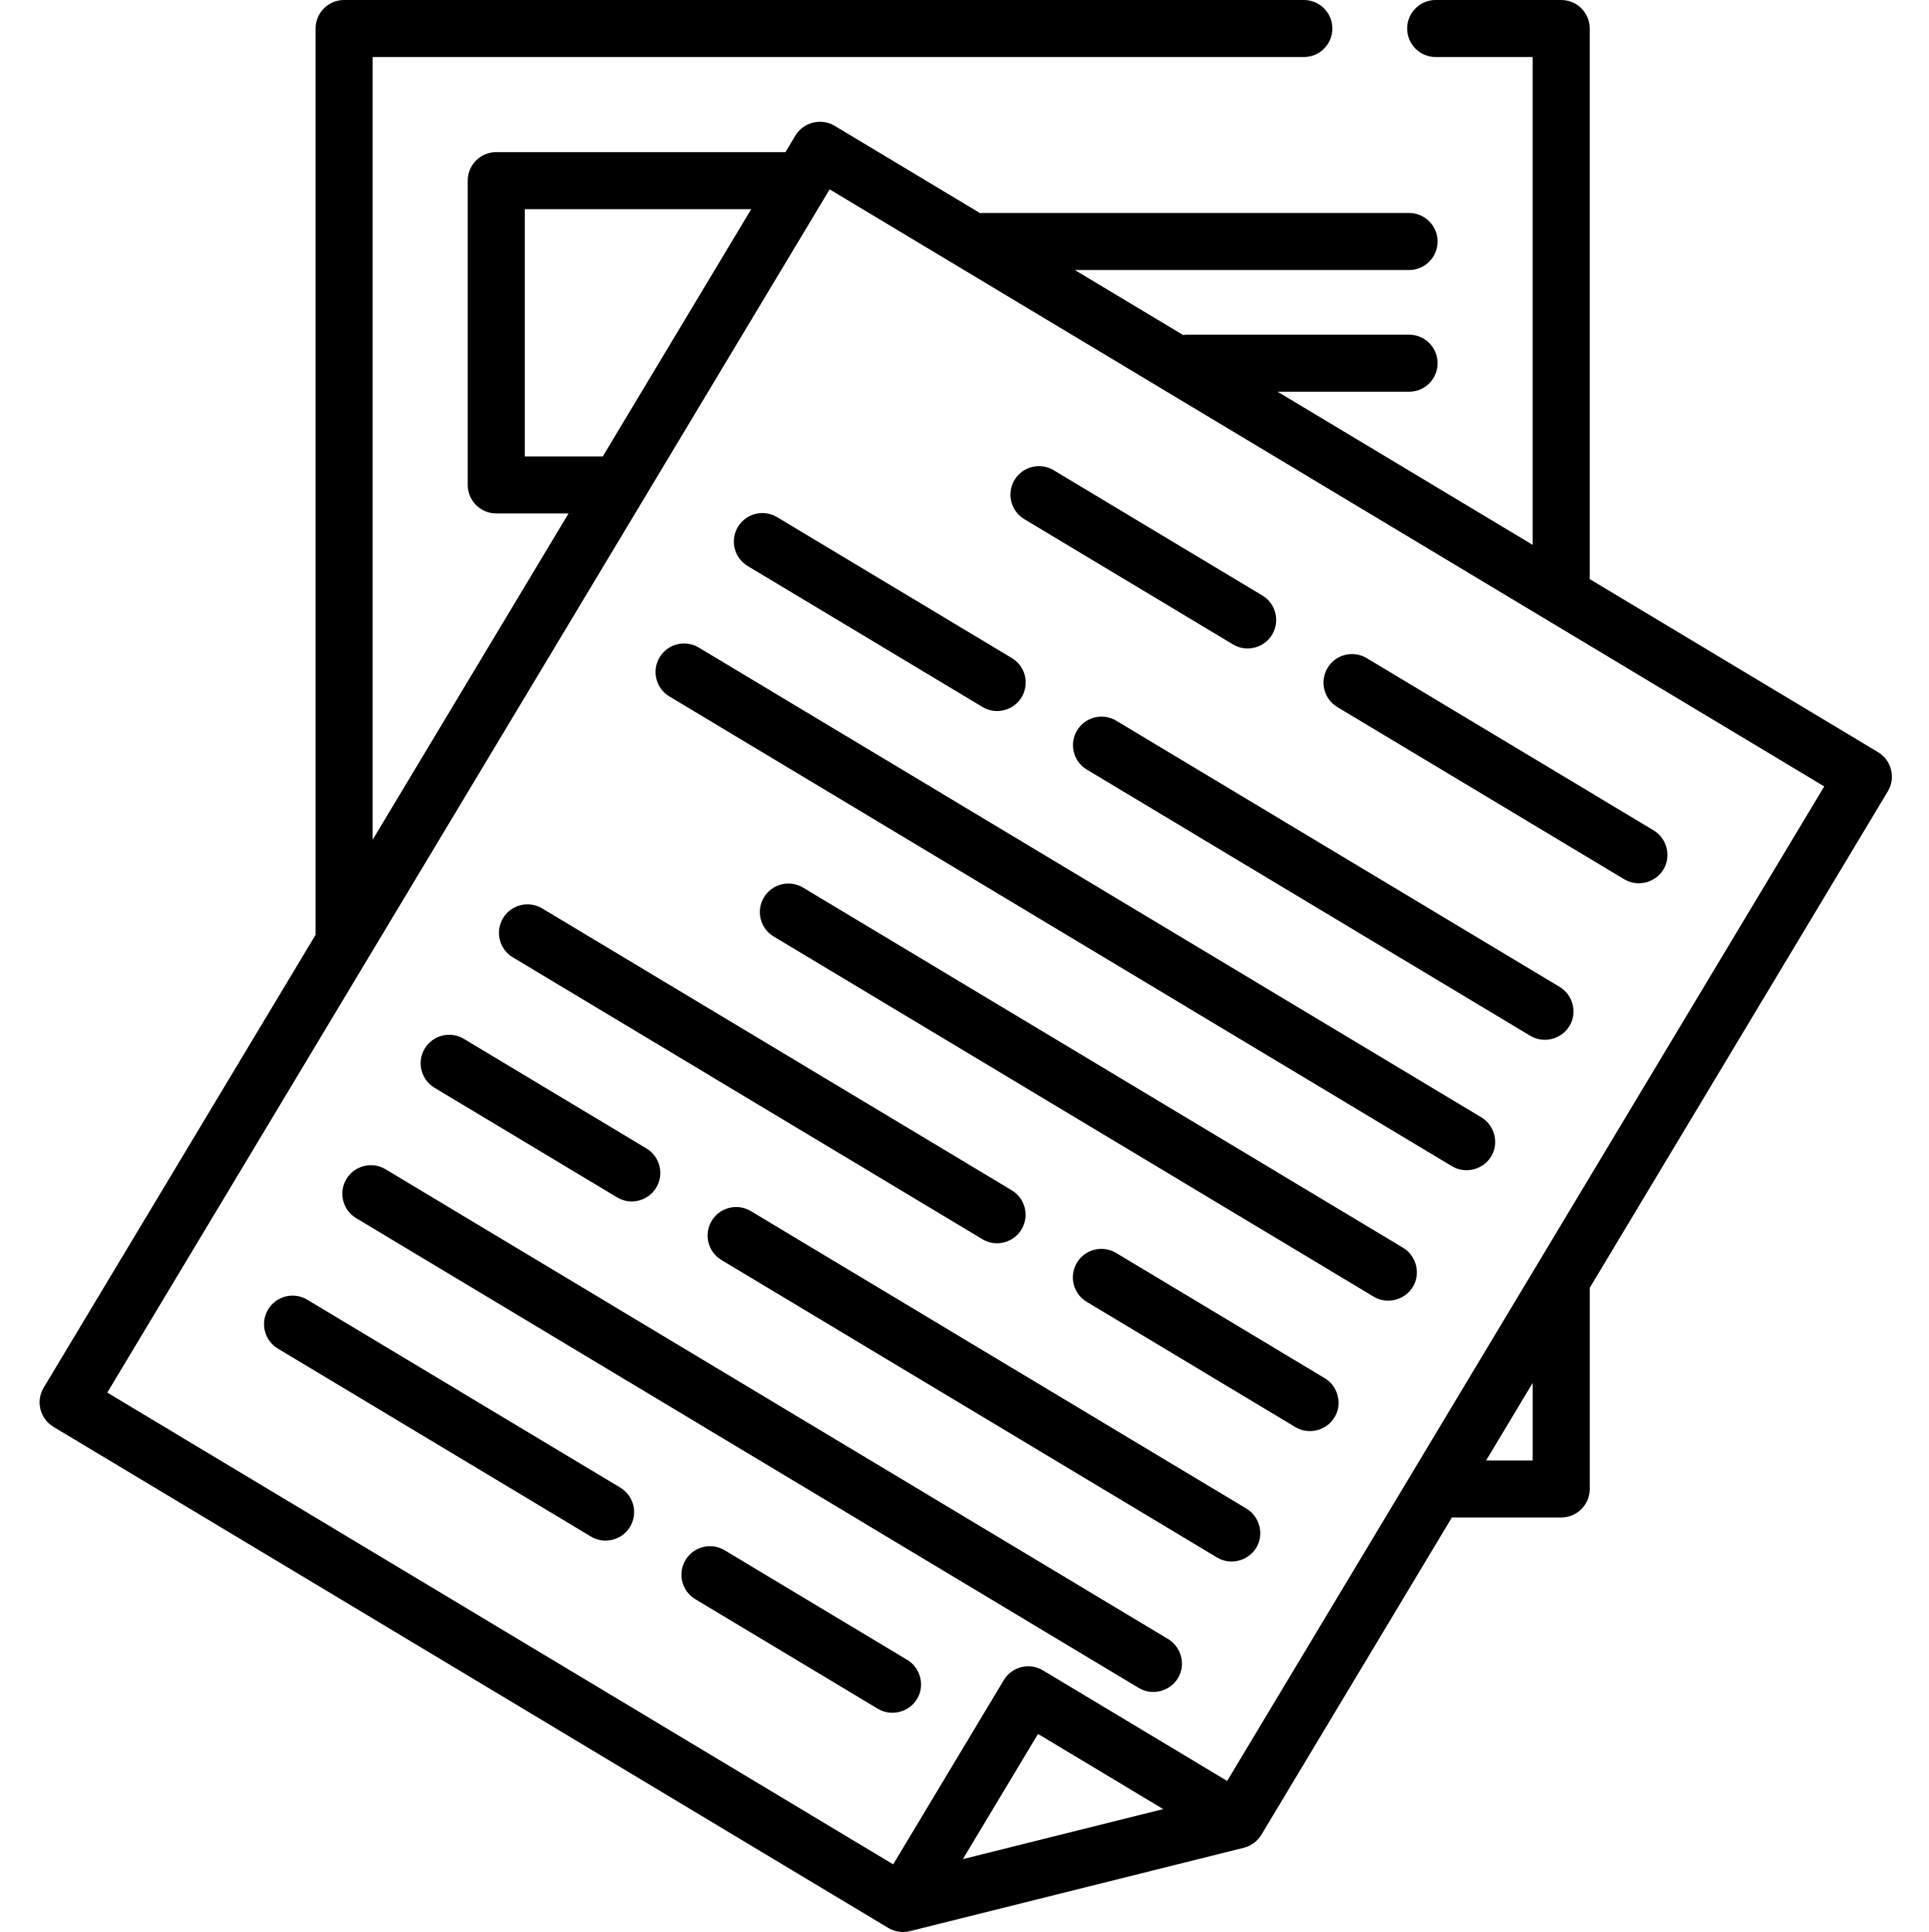
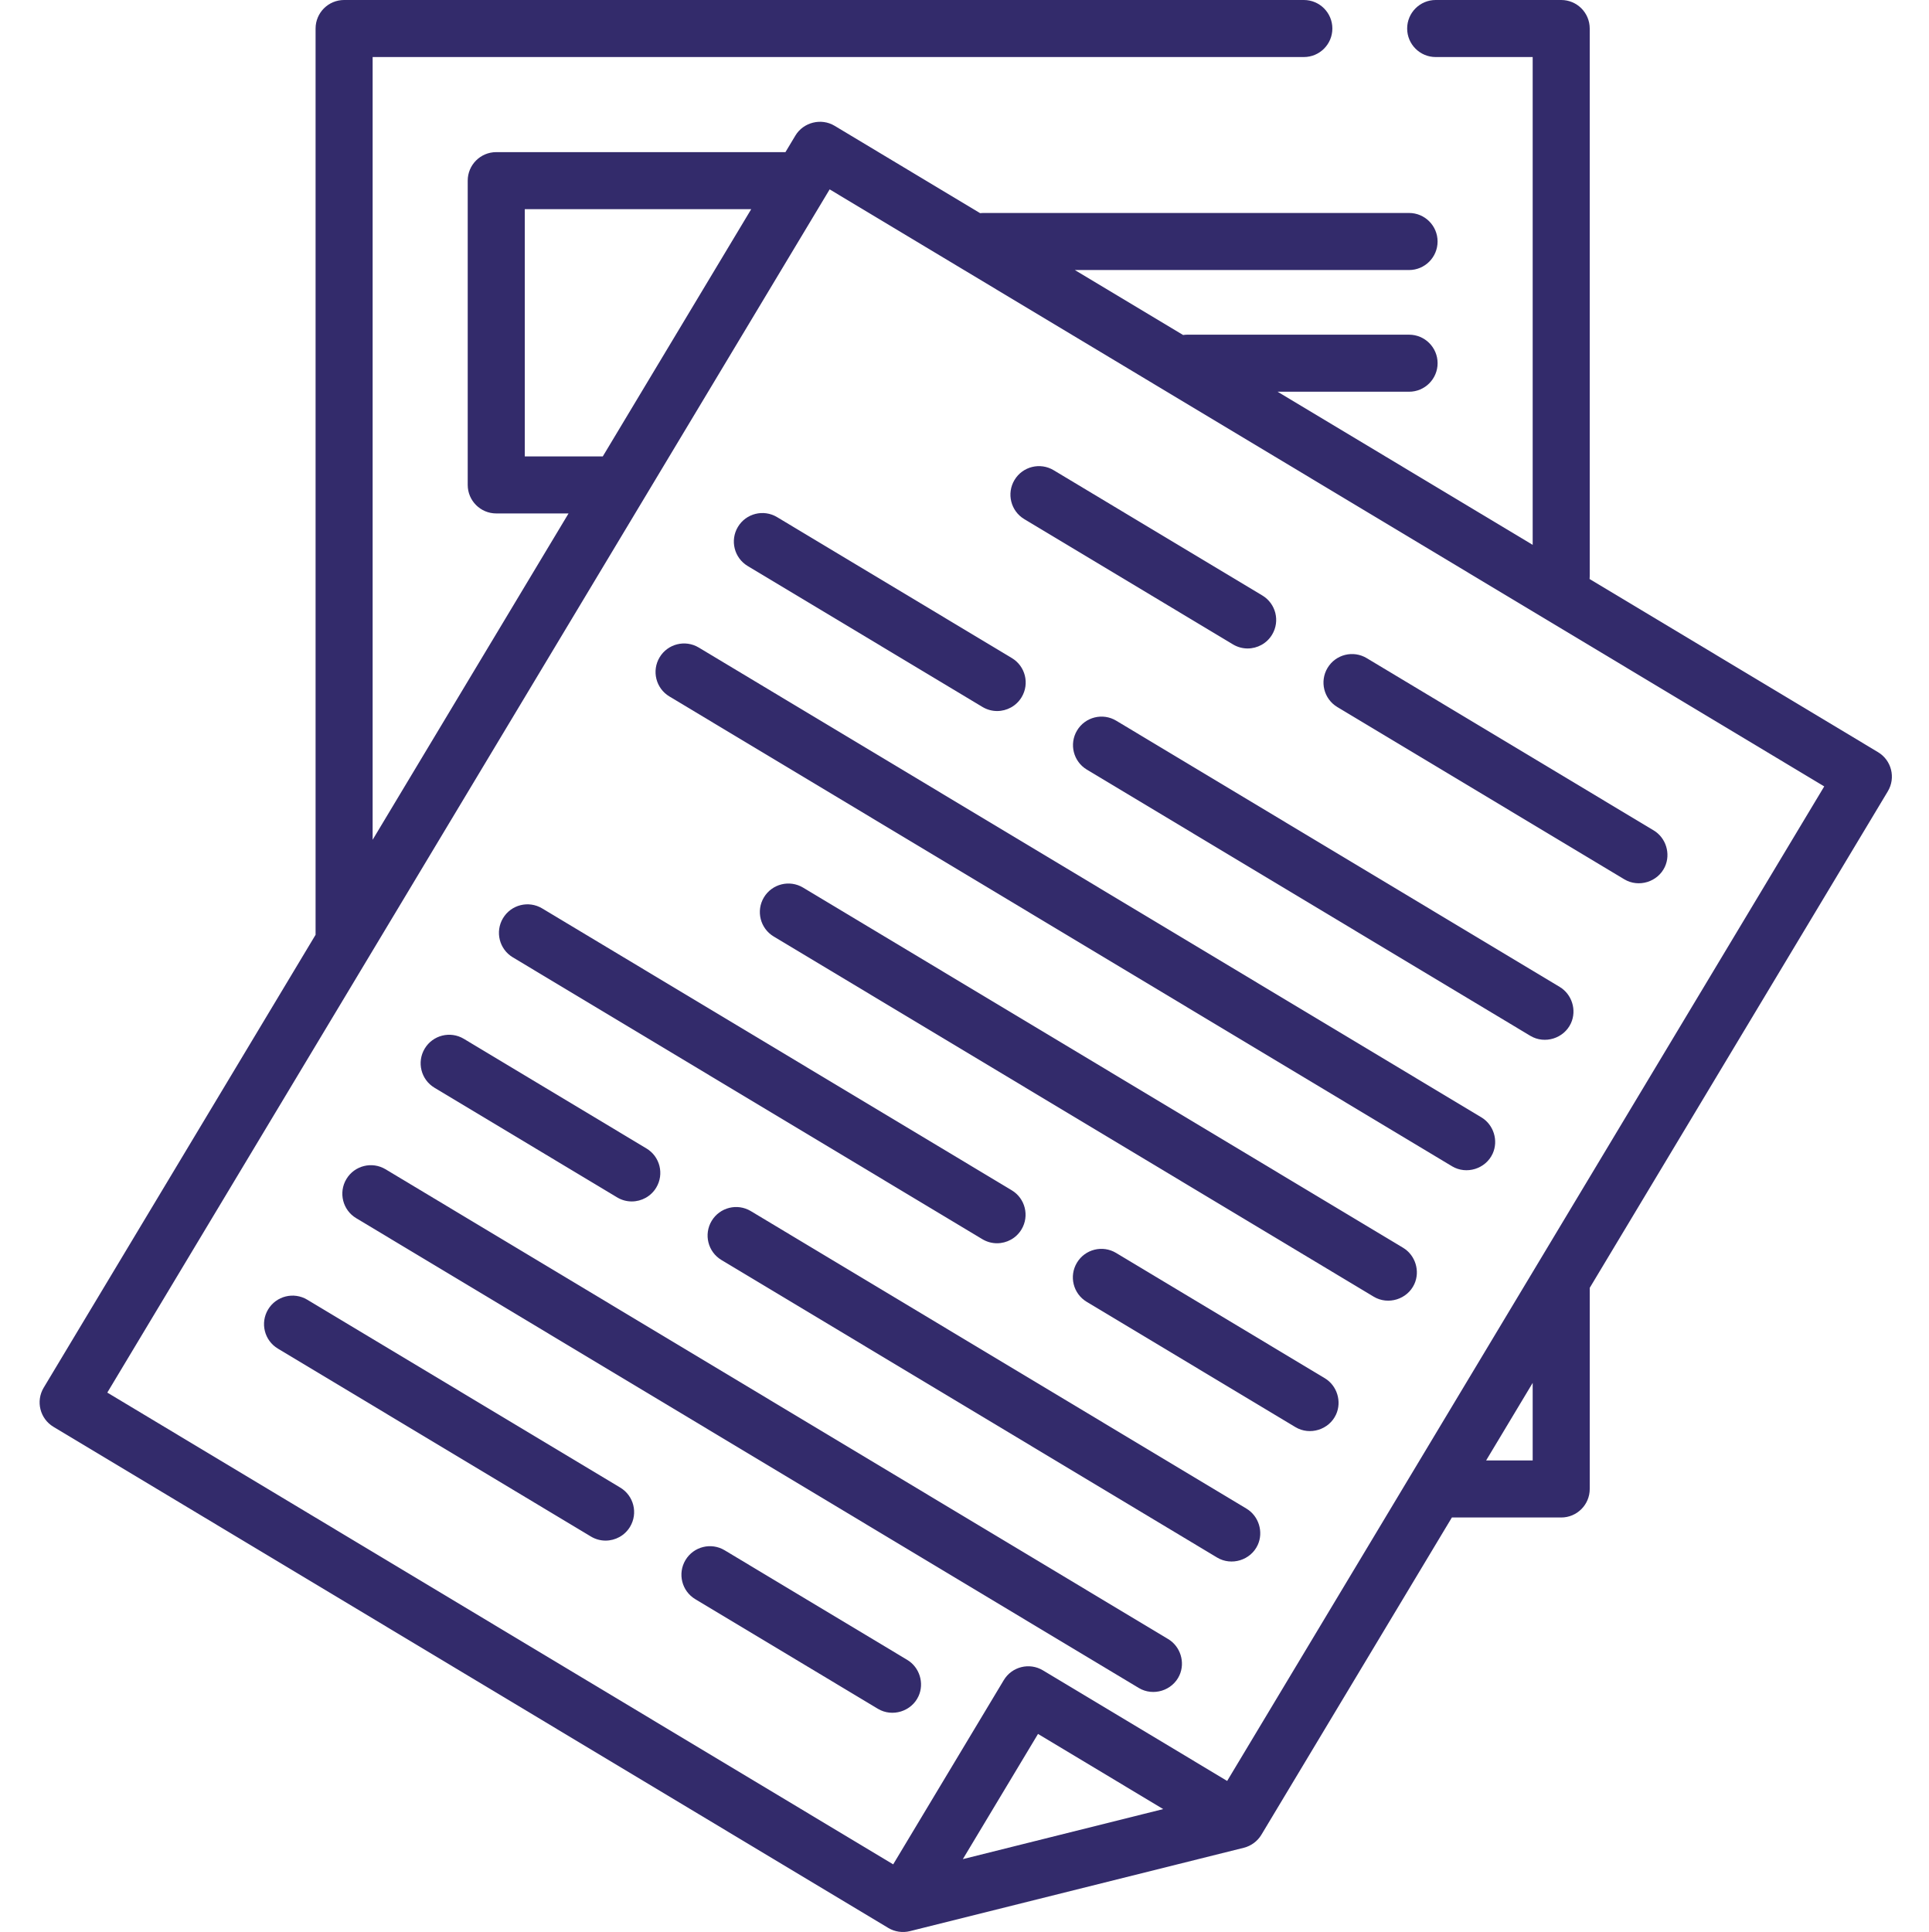
- <svg xmlns="http://www.w3.org/2000/svg" viewBox="-10 0 511 512">
-   <path d="m487.68 199.336-76.441-45.891c.023-.246.035-.496.035-.75v-145.137c0-4.176-3.383-7.559-7.559-7.559h-33.262c-4.172 0-7.559 3.383-7.559 7.559 0 4.176 3.387 7.559 7.559 7.559h25.703v129.273l-67.594-40.578h34.84c4.172 0 7.559-3.383 7.559-7.559 0-4.176-3.387-7.559-7.559-7.559h-58.797c-.367 0-.727.035-1.082.086l-28.688-17.219h88.562c4.176 0 7.559-3.387 7.559-7.562 0-4.172-3.383-7.559-7.559-7.559h-112.883c-.27 0-.531.016-.793.043l-38.566-23.152c-3.531-2.121-8.258-.938-10.375 2.59l-2.637 4.395h-76.641c-4.172 0-7.559 3.383-7.559 7.559v80.633c0 4.172 3.387 7.559 7.559 7.559h19.16l-51.914 86.48v-207.43h246.766c4.176 0 7.559-3.383 7.559-7.559 0-4.176-3.383-7.559-7.559-7.559h-254.324c-4.176 0-7.562 3.383-7.562 7.559v240.172l-72.051 120.023c-2.148 3.578-.988 8.223 2.59 10.371l221.223 132.801c1.695 1.02 3.805 1.332 5.723.852l88.504-22.102c1.922-.48 3.629-1.746 4.648-3.445l50.477-84.078h28.973c4.176 0 7.562-3.387 7.562-7.562v-53.297l78.992-131.586c2.148-3.582.988-8.223-2.59-10.371zm-337.953-78.387h-20.66v-65.516h60.004l-39.332 65.516c-.004 0-.008 0-.012 0zm95.426 371.738 19.918-33.176 33.18 19.918-5.473 1.363zm151.004-105.656h-12.336l12.336-20.551zm-80.961 84.938-48.824-29.309c-3.578-2.148-8.223-.988-10.371 2.59l-29.309 48.824-208.258-125.023 191.422-318.867 263.562 158.223zm0 0" />
-   <path d="m261.43 137.574 55.305 33.199c1.219.73 2.559 1.078 3.883 1.078 2.566 0 5.07-1.309 6.488-3.668 2.152-3.582.992-8.223-2.59-10.375l-55.305-33.199c-3.578-2.148-8.223-.988-10.371 2.59-2.148 3.582-.988 8.227 2.59 10.375zm0 0" />
-   <path d="m344.387 187.375 76.047 45.648c3.816 2.289 8.91.703 10.766-3.336 1.582-3.453.27-7.672-2.984-9.625l-76.047-45.652c-3.578-2.148-8.223-.988-10.371 2.59-2.148 3.582-.988 8.227 2.59 10.375zm0 0" />
-   <path d="m188.137 150 62.219 37.352c1.219.73 2.559 1.078 3.883 1.078 2.566 0 5.07-1.309 6.488-3.668 2.152-3.578.992-8.223-2.59-10.371l-62.219-37.352c-3.578-2.148-8.223-.988-10.371 2.59s-.988 8.223 2.59 10.371zm0 0" />
-   <path d="m403.312 261.543-117.523-70.555c-3.578-2.148-8.223-.988-10.371 2.594-2.148 3.578-.988 8.223 2.59 10.371l117.523 70.551c3.816 2.289 8.914.703 10.766-3.336 1.586-3.453.273-7.672-2.984-9.625zm0 0" />
-   <path d="m382.562 296.109-207.395-124.504c-3.578-2.148-8.223-.992-10.371 2.59-2.148 3.578-.988 8.223 2.59 10.371l207.395 124.504c3.816 2.289 8.914.703 10.766-3.336 1.586-3.457.27-7.672-2.984-9.625zm0 0" />
-   <path d="m361.812 330.672-159-95.449c-3.582-2.148-8.223-.988-10.375 2.59-2.148 3.578-.988 8.223 2.594 10.371l159 95.453c3.816 2.289 8.914.703 10.766-3.336 1.586-3.457.27-7.676-2.984-9.629zm0 0" />
-   <path d="m125.887 253.699 124.438 74.699c1.219.73 2.559 1.078 3.883 1.078 2.566 0 5.07-1.309 6.488-3.668 2.148-3.578.988-8.223-2.59-10.371l-124.438-74.703c-3.582-2.148-8.223-.988-10.371 2.594-2.148 3.578-.988 8.223 2.59 10.371zm0 0" />
-   <path d="m341.062 365.238-55.305-33.199c-3.578-2.148-8.223-.992-10.371 2.59-2.152 3.578-.992 8.223 2.59 10.371l55.305 33.199c3.816 2.293 8.914.703 10.766-3.336 1.582-3.453.27-7.672-2.984-9.625zm0 0" />
-   <path d="m105.137 288.262 48.391 29.051c1.219.734 2.559 1.082 3.883 1.082 2.57 0 5.074-1.309 6.492-3.672 2.148-3.578.988-8.223-2.594-10.371l-48.391-29.051c-3.578-2.148-8.223-.988-10.371 2.59-2.148 3.582-.988 8.227 2.59 10.371zm0 0" />
-   <path d="m320.312 399.805-131.348-78.852c-3.582-2.148-8.223-.988-10.375 2.59-2.148 3.578-.988 8.223 2.59 10.371l131.352 78.852c3.816 2.289 8.91.703 10.766-3.336 1.582-3.453.27-7.672-2.984-9.625zm0 0" />
-   <path d="m299.562 434.371-207.395-124.504c-3.582-2.148-8.223-.988-10.371 2.59s-.988 8.223 2.59 10.371l207.395 124.504c3.812 2.289 8.91.703 10.762-3.336 1.586-3.453.273-7.672-2.98-9.625zm0 0" />
-   <path d="m154.375 394.234-82.957-49.801c-3.582-2.148-8.223-.988-10.375 2.59-2.148 3.578-.988 8.223 2.594 10.371l82.957 49.801c1.219.734 2.559 1.082 3.883 1.082 2.566 0 5.07-1.309 6.488-3.672 2.148-3.578.988-8.223-2.59-10.371zm0 0" />
-   <path d="m230.418 439.887-48.391-29.051c-3.582-2.148-8.223-.988-10.371 2.59-2.152 3.578-.992 8.223 2.59 10.371l48.391 29.051c3.816 2.289 8.914.703 10.766-3.336 1.586-3.453.273-7.672-2.984-9.625zm0 0" />
+ <svg xmlns="http://www.w3.org/2000/svg" version="1.1" viewBox="-10 0 511 512">
+   <path style="fill: #332b6b;" d="m487.68 199.336-76.441-45.891c.023-.246.035-.496.035-.75v-145.137c0-4.176-3.383-7.559-7.559-7.559h-33.262c-4.172 0-7.559 3.383-7.559 7.559 0 4.176 3.387 7.559 7.559 7.559h25.703v129.273l-67.594-40.578h34.84c4.172 0 7.559-3.383 7.559-7.559 0-4.176-3.387-7.559-7.559-7.559h-58.797c-.367 0-.727.035-1.082.086l-28.688-17.219h88.562c4.176 0 7.559-3.387 7.559-7.562 0-4.172-3.383-7.559-7.559-7.559h-112.883c-.27 0-.531.016-.793.043l-38.566-23.152c-3.531-2.121-8.258-.938-10.375 2.59l-2.637 4.395h-76.641c-4.172 0-7.559 3.383-7.559 7.559v80.633c0 4.172 3.387 7.559 7.559 7.559h19.16l-51.914 86.48v-207.43h246.766c4.176 0 7.559-3.383 7.559-7.559 0-4.176-3.383-7.559-7.559-7.559h-254.324c-4.176 0-7.562 3.383-7.562 7.559v240.172l-72.051 120.023c-2.148 3.578-.988 8.223 2.59 10.371l221.223 132.801c1.695 1.02 3.805 1.332 5.723.852l88.504-22.102c1.922-.48 3.629-1.746 4.648-3.445l50.477-84.078h28.973c4.176 0 7.562-3.387 7.562-7.562v-53.297l78.992-131.586c2.148-3.582.988-8.223-2.59-10.371zm-337.953-78.387h-20.66v-65.516h60.004l-39.332 65.516c-.004 0-.008 0-.012 0zm95.426 371.738 19.918-33.176 33.18 19.918-5.473 1.363zm151.004-105.656h-12.336l12.336-20.551zm-80.961 84.938-48.824-29.309c-3.578-2.148-8.223-.988-10.371 2.59l-29.309 48.824-208.258-125.023 191.422-318.867 263.562 158.223zm0 0" />
+   <path style="fill: #332b6b;" d="m261.43 137.574 55.305 33.199c1.219.73 2.559 1.078 3.883 1.078 2.566 0 5.07-1.309 6.488-3.668 2.152-3.582.992-8.223-2.59-10.375l-55.305-33.199c-3.578-2.148-8.223-.988-10.371 2.59-2.148 3.582-.988 8.227 2.59 10.375zm0 0" />
+   <path style="fill: #332b6b;" d="m344.387 187.375 76.047 45.648c3.816 2.289 8.91.703 10.766-3.336 1.582-3.453.27-7.672-2.984-9.625l-76.047-45.652c-3.578-2.148-8.223-.988-10.371 2.59-2.148 3.582-.988 8.227 2.59 10.375zm0 0" />
+   <path style="fill: #332b6b;" d="m188.137 150 62.219 37.352c1.219.73 2.559 1.078 3.883 1.078 2.566 0 5.07-1.309 6.488-3.668 2.152-3.578.992-8.223-2.59-10.371l-62.219-37.352c-3.578-2.148-8.223-.988-10.371 2.59s-.988 8.223 2.59 10.371zm0 0" />
+   <path style="fill: #332b6b;" d="m403.312 261.543-117.523-70.555c-3.578-2.148-8.223-.988-10.371 2.594-2.148 3.578-.988 8.223 2.59 10.371l117.523 70.551c3.816 2.289 8.914.703 10.766-3.336 1.586-3.453.273-7.672-2.984-9.625zm0 0" />
+   <path style="fill: #332b6b;" d="m382.562 296.109-207.395-124.504c-3.578-2.148-8.223-.992-10.371 2.59-2.148 3.578-.988 8.223 2.59 10.371l207.395 124.504c3.816 2.289 8.914.703 10.766-3.336 1.586-3.457.27-7.672-2.984-9.625zm0 0" />
+   <path style="fill: #332b6b;" d="m361.812 330.672-159-95.449c-3.582-2.148-8.223-.988-10.375 2.59-2.148 3.578-.988 8.223 2.594 10.371l159 95.453c3.816 2.289 8.914.703 10.766-3.336 1.586-3.457.27-7.676-2.984-9.629zm0 0" />
+   <path style="fill: #332b6b;" d="m125.887 253.699 124.438 74.699c1.219.73 2.559 1.078 3.883 1.078 2.566 0 5.07-1.309 6.488-3.668 2.148-3.578.988-8.223-2.59-10.371l-124.438-74.703c-3.582-2.148-8.223-.988-10.371 2.594-2.148 3.578-.988 8.223 2.59 10.371zm0 0" />
+   <path style="fill: #332b6b;" d="m341.062 365.238-55.305-33.199c-3.578-2.148-8.223-.992-10.371 2.59-2.152 3.578-.992 8.223 2.59 10.371l55.305 33.199c3.816 2.293 8.914.703 10.766-3.336 1.582-3.453.27-7.672-2.984-9.625zm0 0" />
+   <path style="fill: #332b6b;" d="m105.137 288.262 48.391 29.051c1.219.734 2.559 1.082 3.883 1.082 2.57 0 5.074-1.309 6.492-3.672 2.148-3.578.988-8.223-2.594-10.371l-48.391-29.051c-3.578-2.148-8.223-.988-10.371 2.59-2.148 3.582-.988 8.227 2.59 10.371zm0 0" />
+   <path style="fill: #332b6b;" d="m320.312 399.805-131.348-78.852c-3.582-2.148-8.223-.988-10.375 2.59-2.148 3.578-.988 8.223 2.59 10.371l131.352 78.852c3.816 2.289 8.91.703 10.766-3.336 1.582-3.453.27-7.672-2.984-9.625zm0 0" />
+   <path style="fill: #332b6b;" d="m299.562 434.371-207.395-124.504c-3.582-2.148-8.223-.988-10.371 2.59s-.988 8.223 2.59 10.371l207.395 124.504c3.812 2.289 8.91.703 10.762-3.336 1.586-3.453.273-7.672-2.98-9.625zm0 0" />
+   <path style="fill: #332b6b;" d="m154.375 394.234-82.957-49.801c-3.582-2.148-8.223-.988-10.375 2.59-2.148 3.578-.988 8.223 2.594 10.371l82.957 49.801c1.219.734 2.559 1.082 3.883 1.082 2.566 0 5.07-1.309 6.488-3.672 2.148-3.578.988-8.223-2.59-10.371zm0 0" />
+   <path style="fill: #332b6b;" d="m230.418 439.887-48.391-29.051c-3.582-2.148-8.223-.988-10.371 2.59-2.152 3.578-.992 8.223 2.59 10.371l48.391 29.051c3.816 2.289 8.914.703 10.766-3.336 1.586-3.453.273-7.672-2.984-9.625zm0 0" />
</svg>
